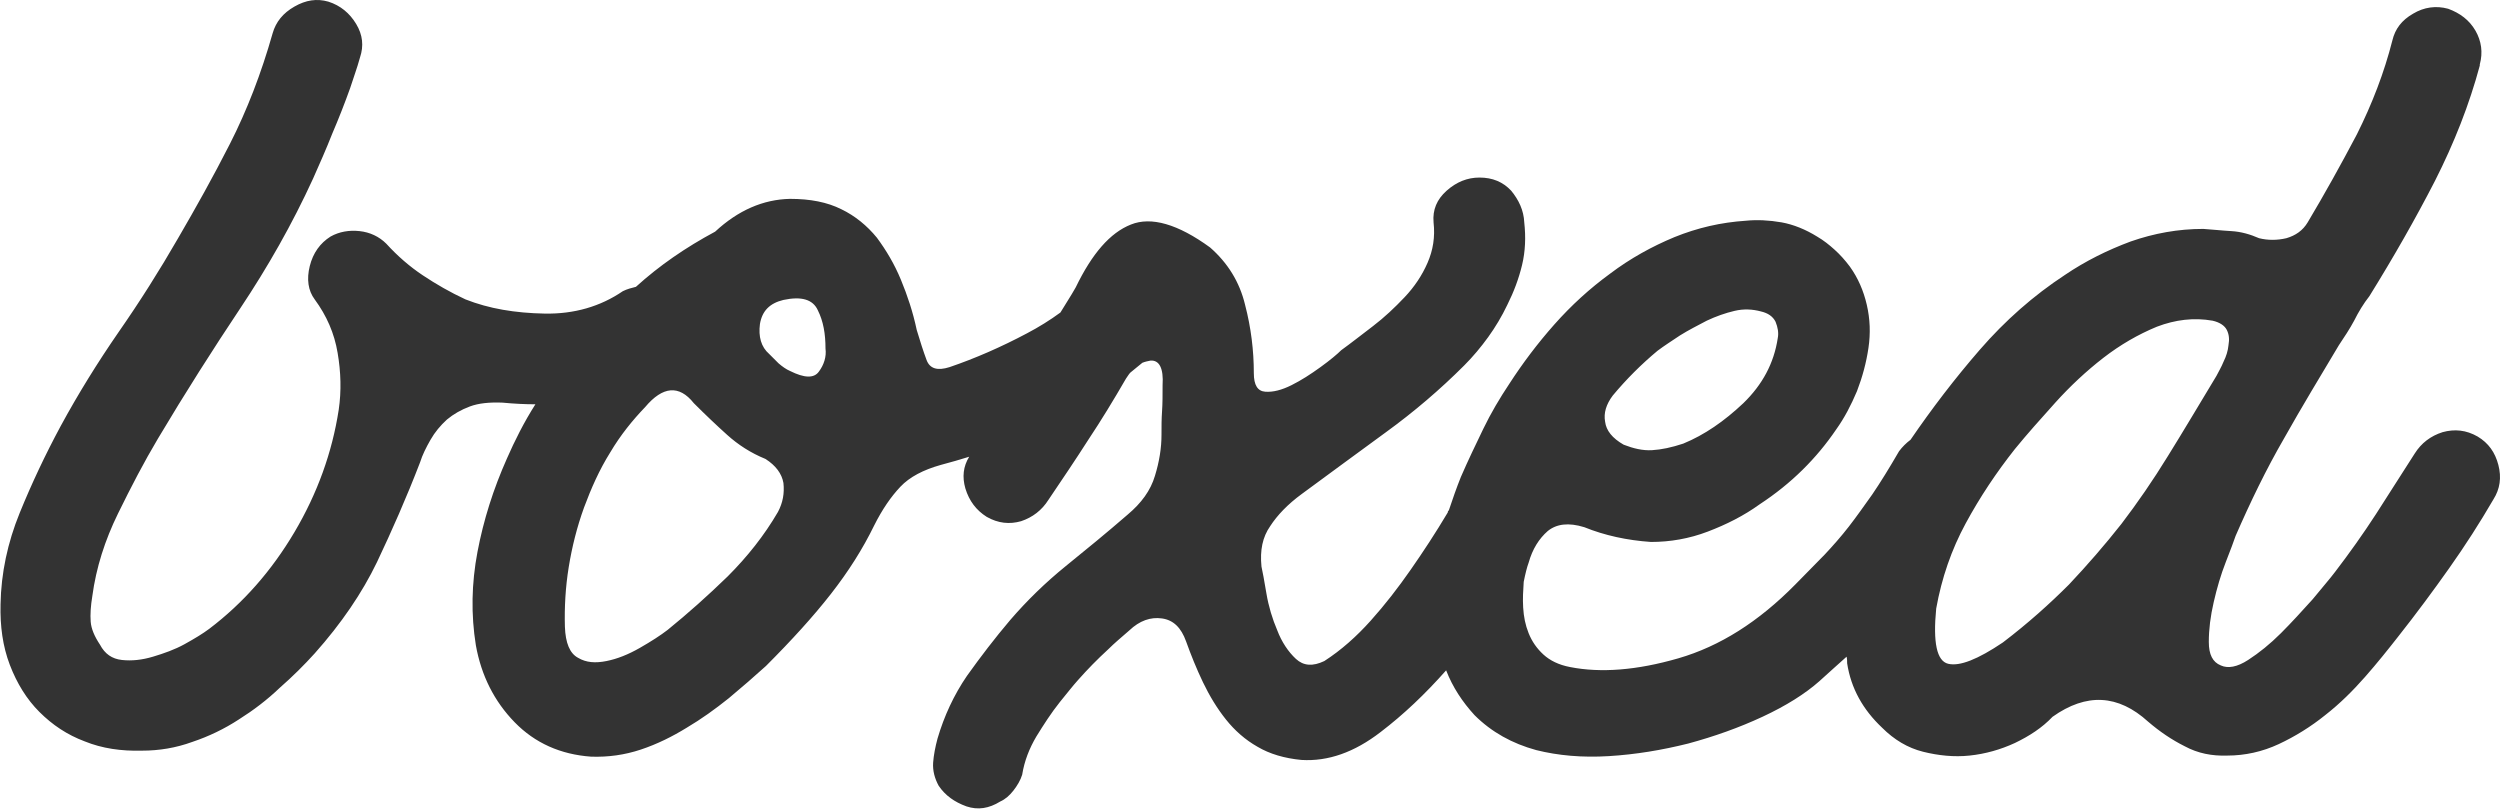
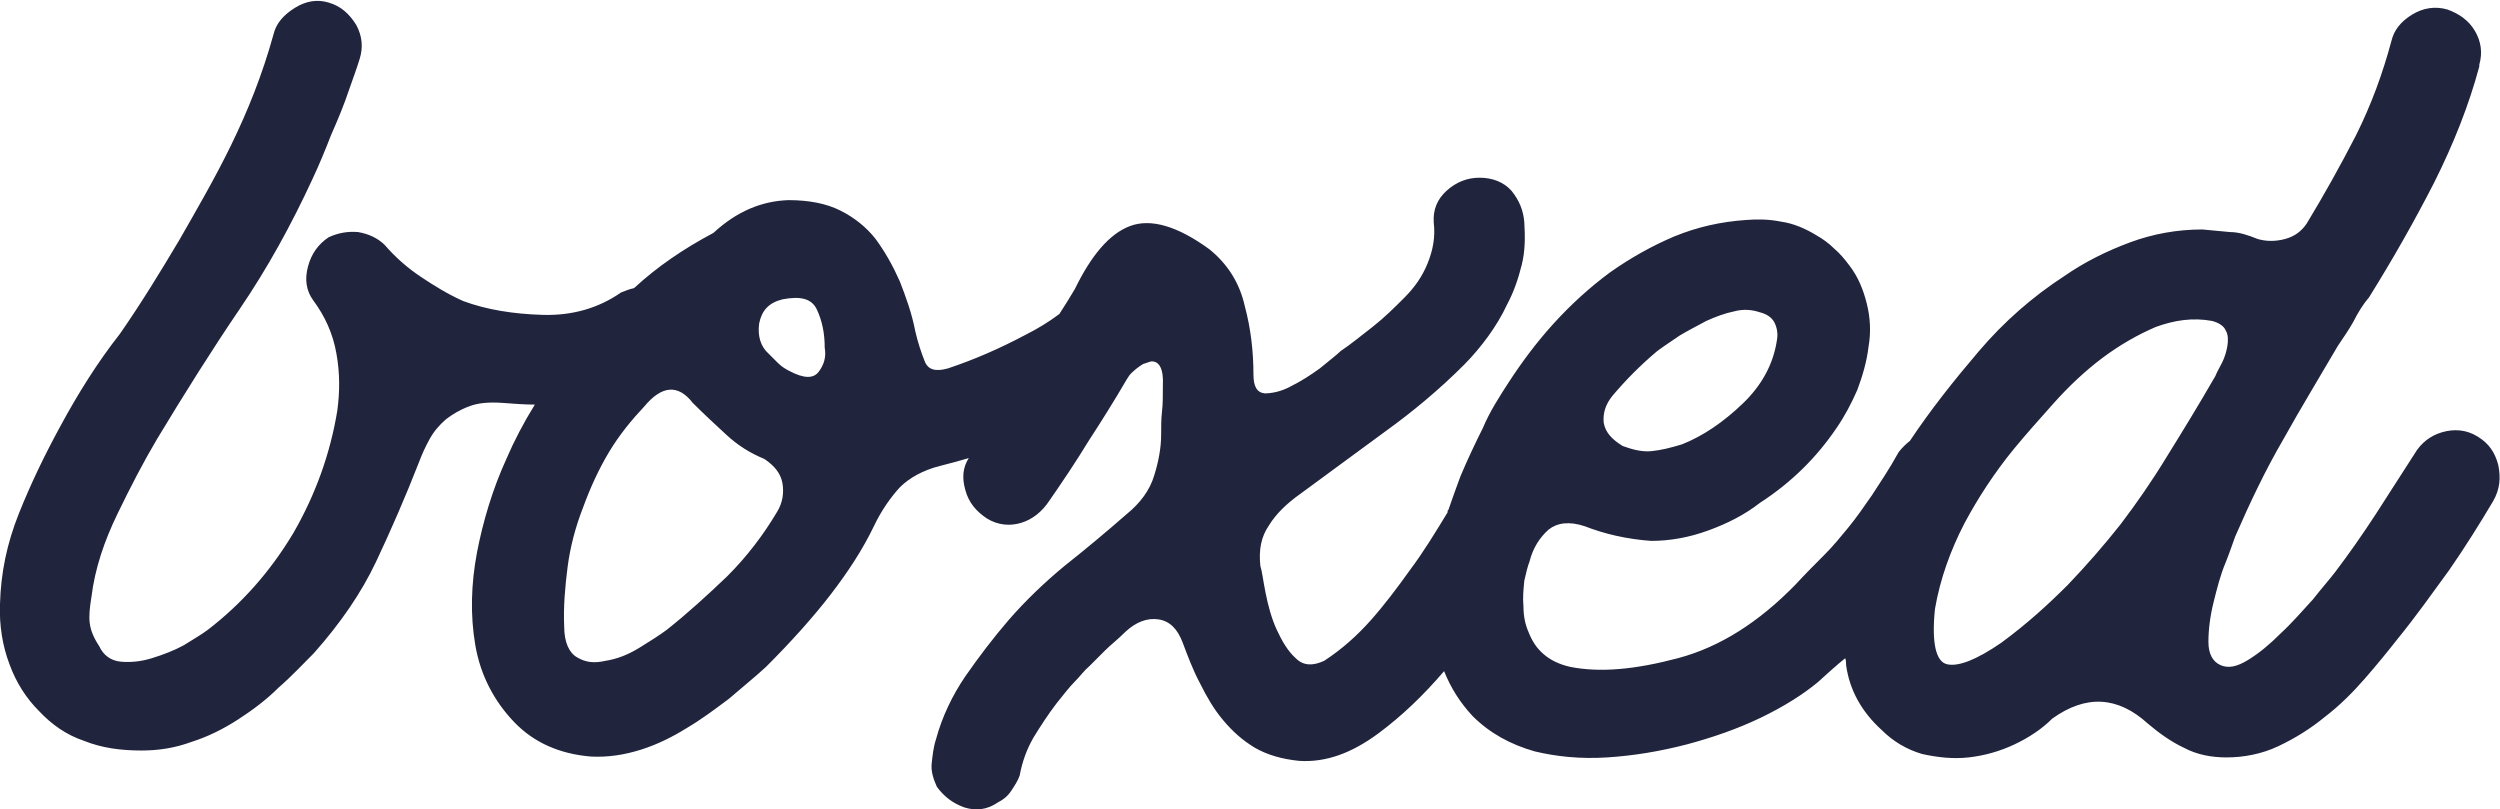
- <svg xmlns="http://www.w3.org/2000/svg" version="1.2" baseProfile="tiny" id="Layer_1" x="0px" y="0px" width="457.6px" height="148.2px" viewBox="0 0 457.6 148.2" xml:space="preserve">
-   <path fill="#333333" d="M457.3,85.1c-0.6-2.3-1.8-4-3.8-5.2c-2.1-1.2-4.2-1.4-6.4-0.8c-2.2,0.7-3.9,2-5.1,3.9  c-2.4,3.7-4.7,7.4-7.1,11.1c-2.4,3.7-4.9,7.2-7.5,10.6c-0.9,1.2-2.3,2.8-4.1,5c-1.9,2.1-3.8,4.2-5.8,6.2c-2,2-4,3.6-6,4.9  c-2,1.3-3.7,1.6-5,1c-1.5-0.6-2.2-2-2.2-4.3c0-2.3,0.3-4.7,0.9-7.3c0.6-2.6,1.3-5,2.2-7.3c0.9-2.3,1.5-3.9,1.8-4.8  c2.7-6.2,5.6-12.2,8.9-17.9c3.2-5.7,6.6-11.3,10-17c1-1.5,2-3,2.8-4.5c0.8-1.6,1.7-3.1,2.8-4.5c4.4-7.1,8.4-14.1,12-21.1  c3.5-6.9,6.3-14,8.2-21.1v-0.2c0.6-2.2,0.3-4.3-0.8-6.2c-1.1-1.9-2.8-3.2-5-4c-2.2-0.6-4.4-0.3-6.4,0.9c-2.1,1.2-3.3,2.8-3.8,4.9  c-1.5,5.9-3.7,11.6-6.5,17.2c-2.9,5.5-5.9,10.9-9,16.1c-0.9,1.5-2.2,2.4-3.9,2.9c-1.7,0.4-3.4,0.4-5,0c-1.6-0.7-3.3-1.2-5.1-1.3  c-1.8-0.1-3.5-0.3-5.1-0.4c-4.6,0-9,0.8-13.3,2.3c-4.3,1.6-8.3,3.6-12,6.1c-5.8,3.8-11,8.4-15.6,13.7c-4.6,5.3-8.8,10.8-12.7,16.5  c-0.8,0.6-1.5,1.3-2.1,2.1c-1.8,3.1-3.4,5.7-4.9,7.9c-1.5,2.1-2.9,4.1-4.3,5.9c-1.4,1.8-2.9,3.5-4.4,5.1c-1.6,1.6-3.4,3.5-5.4,5.5  c-6.7,6.8-13.8,11.3-21.4,13.5c-7.6,2.2-14.2,2.7-19.8,1.6c-2.1-0.4-3.7-1.2-4.9-2.3c-1.2-1.1-2.1-2.4-2.7-3.9c-0.6-1.5-0.9-3-1-4.7  c-0.1-1.6,0-3.2,0.1-4.7c0.3-1.5,0.6-2.7,0.9-3.5c0.7-2.5,1.9-4.4,3.5-5.8c1.6-1.3,3.8-1.6,6.7-0.7c3.7,1.5,7.8,2.4,12.2,2.7  c3.5,0,7-0.6,10.4-1.9c3.4-1.3,6.6-2.9,9.5-5c5.8-3.8,10.4-8.4,14-13.7c1.5-2.1,2.7-4.4,3.8-7c1-2.6,1.7-5.2,2.1-7.9  c0.4-2.7,0.3-5.3-0.3-7.9c-0.6-2.6-1.6-4.9-3.1-7c-0.9-1.2-1.8-2.2-2.8-3.1c-1-0.9-2-1.7-3.2-2.4c-2.1-1.3-4.3-2.2-6.5-2.6  c-2.3-0.4-4.5-0.5-6.5-0.3c-4.6,0.3-8.9,1.3-13.1,3c-4.1,1.7-8.1,3.9-11.8,6.7c-3.7,2.7-7.1,5.8-10.2,9.3c-3.1,3.5-5.8,7.1-8.2,10.8  c-1.8,2.7-3.4,5.4-4.8,8.3c-1.4,2.9-2.8,5.8-4.1,8.8c-0.8,2-1.5,4-2.2,6.1c-0.1,0.1-0.2,0.2-0.2,0.4c-2.2,3.7-4.5,7.2-6.8,10.5  c-2.3,3.3-4.7,6.4-7.3,9.3c-2.6,2.9-5.4,5.4-8.5,7.4c-2.1,1-3.8,0.9-5.2-0.4c-1.4-1.3-2.6-3.1-3.4-5.2c-0.9-2.1-1.6-4.4-2-6.8  c-0.4-2.4-0.7-4-0.9-4.9c-0.3-3,0.2-5.4,1.6-7.4c1.3-2,3.2-4,5.8-5.9c5.2-3.8,10.3-7.6,15.4-11.3c5.1-3.7,9.9-7.8,14.3-12.2  c1.6-1.6,3.1-3.4,4.4-5.2c1.3-1.8,2.5-3.8,3.5-5.9c1.2-2.4,2.1-4.8,2.7-7.3c0.6-2.5,0.7-5.1,0.4-7.8c-0.1-2.2-1-4.1-2.4-5.8  c-1.5-1.6-3.4-2.4-5.8-2.4c-2.2,0-4.2,0.8-6,2.4c-1.8,1.6-2.6,3.5-2.4,5.8c0.3,2.7-0.1,5.1-1.1,7.4c-1,2.3-2.4,4.4-4.2,6.3  c-1.8,1.9-3.7,3.7-5.8,5.3c-2.1,1.6-4,3.1-5.8,4.4c-0.7,0.7-2,1.8-3.8,3.1c-1.8,1.3-3.5,2.4-5.3,3.3c-1.8,0.9-3.4,1.3-4.8,1.2  c-1.4-0.1-2.1-1.2-2.1-3.4c0-4.1-0.5-8.3-1.6-12.5c-1-4.2-3.2-7.7-6.4-10.5c-5.9-4.3-10.8-5.7-14.5-4.2c-3.8,1.5-7.1,5.3-10.1,11.5  c-0.9,1.6-1.9,3.1-2.8,4.6c-1.9,1.4-4,2.7-6.1,3.8c-4.7,2.5-9.5,4.6-14.2,6.2c-2.2,0.7-3.6,0.3-4.2-1.3c-0.6-1.6-1.2-3.5-1.8-5.5  c-0.7-3.3-1.7-6.3-2.9-9.2c-1.2-2.9-2.7-5.4-4.4-7.7c-1.8-2.2-4-4-6.5-5.2c-2.6-1.3-5.7-1.9-9.4-1.9c-4.9,0.1-9.5,2.1-13.7,6  c-5.4,2.9-10.2,6.2-14.5,10.1c-0.8,0.2-1.6,0.4-2.4,0.8c-4.1,2.8-8.9,4.2-14.3,4.1c-5.4-0.1-10.2-0.9-14.5-2.6  c-2.8-1.3-5.4-2.8-7.8-4.4c-2.4-1.6-4.6-3.5-6.7-5.8c-1.3-1.3-3-2.1-4.9-2.3c-1.9-0.2-3.7,0.1-5.3,1c-1.9,1.2-3.2,3-3.8,5.4  c-0.6,2.4-0.3,4.5,0.9,6.1c2.2,3,3.6,6.2,4.2,9.8c0.6,3.5,0.7,7,0.2,10.4c-1.2,7.8-3.9,15.3-8.1,22.4c-4.2,7.1-9.4,13-15.6,17.7  c-1.2,0.9-2.7,1.8-4.5,2.8c-1.8,1-3.8,1.7-5.8,2.3c-2,0.6-3.9,0.8-5.7,0.6c-1.8-0.2-3.1-1.1-4-2.8c-1-1.5-1.6-2.9-1.7-4.2  c-0.1-1.3,0-2.9,0.3-4.7c0.7-5.2,2.3-10.2,4.7-15.1c2.4-4.9,4.8-9.5,7.3-13.7c5-8.4,10.1-16.4,15.1-23.9c5-7.5,9.5-15.4,13.3-23.7  c1.2-2.7,2.4-5.4,3.5-8.2c1.2-2.8,2.3-5.6,3.3-8.4c0.3-0.9,0.6-1.8,0.9-2.7c0.3-0.9,0.6-1.8,0.9-2.9c0.7-2.1,0.5-4.1-0.7-6.1  c-1.2-2-2.9-3.4-5.1-4.1C58-0.3,56,0,53.9,1.2c-2.1,1.2-3.4,2.8-4,4.9c-2.1,7.4-4.7,14.1-7.8,20.2c-3.1,6.1-6.3,11.8-9.5,17.3  c-3.4,5.9-7,11.6-10.9,17.2c-3.8,5.5-7.4,11.3-10.6,17.2c-2.8,5.2-5.3,10.5-7.5,15.9c-2.2,5.4-3.4,11-3.5,16.7  c-0.1,4,0.4,7.7,1.7,11.1c1.3,3.4,3.1,6.3,5.4,8.6c2.4,2.4,5.1,4.2,8.3,5.4c3.2,1.3,6.7,1.8,10.5,1.7c3.1,0,6.2-0.5,9.2-1.6  c3-1,5.9-2.4,8.5-4.1c2.7-1.7,5.2-3.6,7.5-5.8c2.4-2.1,4.5-4.2,6.4-6.3c4.9-5.5,8.7-11.1,11.4-16.7c2.7-5.7,5.4-11.8,7.9-18.3  c0.4-1.3,1.1-2.7,1.9-4.1c0.8-1.4,1.8-2.6,3-3.7c1.2-1,2.6-1.8,4.2-2.4c1.6-0.6,3.6-0.8,6-0.7c2.1,0.2,4.1,0.3,6,0.3  c-2.1,3.3-3.8,6.7-5.2,9.9c-2.5,5.6-4.3,11.3-5.4,17.1c-1.1,5.8-1.2,11.5-0.3,17.1c1,5.6,3.4,10.3,7.1,14.1c3.7,3.8,8.4,5.9,14,6.3  c3.1,0.1,6.1-0.3,9.1-1.3c3-1,5.8-2.4,8.4-4c2.7-1.6,5.2-3.4,7.7-5.4c2.4-2,4.7-4,6.8-5.9c4.7-4.7,8.7-9.1,11.9-13.2  c3.2-4.1,5.8-8.2,7.9-12.5c1.5-3,3.1-5.3,4.8-7.1c1.7-1.8,4.2-3.1,7.4-4c1.9-0.5,3.6-1,5.2-1.5c-1.1,1.8-1.3,3.7-0.7,5.8  c0.7,2.3,2,4,3.9,5.2c2.1,1.2,4.2,1.4,6.3,0.8c2.1-0.7,3.8-2,5-3.9c2.5-3.7,5-7.4,7.3-11c2.4-3.6,4.7-7.4,6.9-11.2  c0.3-0.4,0.5-0.8,0.8-1.1c0.7-0.6,1.5-1.2,2.2-1.8c0.5-0.2,1-0.3,1.5-0.4c1.6-0.1,2.4,1.4,2.2,4.5c0,1.8,0,3.4-0.1,4.8  c-0.1,1.4-0.1,2.8-0.1,4.3c0,2.4-0.4,4.9-1.2,7.5c-0.8,2.7-2.5,5-5,7.1c-3.8,3.3-7.6,6.4-11.3,9.4c-3.7,3-7.1,6.3-10.2,9.9  c-2.8,3.3-5.4,6.7-7.9,10.2c-2.4,3.5-4.2,7.4-5.4,11.5c-0.4,1.5-0.7,3-0.8,4.4c-0.1,1.5,0.3,2.9,1,4.2c1.2,1.8,2.9,3,5.1,3.8  c2.1,0.7,4.1,0.4,6.2-0.9c0.9-0.4,1.7-1.1,2.4-2c0.7-0.9,1.3-1.9,1.6-2.9c0.4-2.5,1.3-4.8,2.6-7c1.3-2.1,2.7-4.3,4.3-6.3  c1.3-1.6,2.4-3,3.3-4c0.9-1,1.8-2,2.7-2.9c0.9-0.9,1.8-1.8,2.9-2.8c1-1,2.3-2.1,3.8-3.4c1.9-1.8,3.9-2.5,6-2.2  c2.1,0.3,3.5,1.7,4.4,4.2c0.9,2.5,1.9,5,3.1,7.5c1.2,2.5,2.6,4.8,4.2,6.8c1.6,2,3.5,3.7,5.8,5c2.2,1.3,4.9,2.1,8,2.4  c4.9,0.3,9.7-1.4,14.5-5.1c4.2-3.2,8.2-7,12-11.3c1.2,3.1,3,5.8,5.2,8.2c3.1,3.1,6.9,5.2,11.3,6.4c4,1,8.4,1.4,13.3,1.1  c4.9-0.3,9.7-1.1,14.5-2.3c4.8-1.3,9.3-2.9,13.6-4.9c4.3-2,7.8-4.2,10.4-6.5c1.8-1.6,3.4-3.1,5-4.5c0.1,0.4,0.1,0.8,0.1,1.2  c0.7,4.6,2.9,8.5,6.4,11.8c2.2,2.2,4.7,3.7,7.5,4.4c2.8,0.7,5.7,1,8.5,0.7c2.9-0.3,5.7-1.1,8.3-2.3c2.7-1.3,5-2.8,6.9-4.8  c6.2-4.4,12-4.1,17.5,0.9c2.1,1.8,4.3,3.3,6.7,4.5c2.4,1.3,5,1.8,7.8,1.7c3.2,0,6.4-0.7,9.4-2.1c3-1.4,5.9-3.2,8.5-5.3  c2.7-2.1,5.1-4.5,7.3-7c2.2-2.5,4.2-5,6-7.3c3.4-4.3,6.5-8.5,9.4-12.6c2.9-4.1,5.6-8.3,8.1-12.6C457.6,89.5,457.9,87.4,457.3,85.1z   M295.2,72.4c2.5-3,5.2-5.7,8.2-8.2c1.2-0.9,2.6-1.8,4.1-2.8c1.6-1,3.2-1.8,4.9-2.7c1.7-0.8,3.4-1.4,5.1-1.8  c1.7-0.4,3.3-0.3,4.8,0.1c1.3,0.3,2.2,0.9,2.7,1.9c0.4,1,0.6,2,0.4,3c-0.7,4.6-2.8,8.5-6.3,11.9c-3.5,3.3-7.1,5.8-11,7.4  c-2.1,0.7-4,1.1-5.7,1.2c-1.7,0.1-3.4-0.3-5.2-1c-2.1-1.2-3.2-2.6-3.4-4.2C293.5,75.6,294,74,295.2,72.4z M142.4,93.7  c-2.5,4.3-5.6,8.2-9.2,11.8c-3.6,3.5-7.3,6.8-11,9.8c-1.3,1-3,2.1-5.1,3.3c-2.1,1.2-4.1,2-6.1,2.4c-2,0.4-3.7,0.3-5.2-0.6  c-1.5-0.8-2.3-2.7-2.4-5.7c-0.1-3.5,0.1-7.2,0.7-10.9c0.6-3.7,1.5-7.3,2.8-10.9c1.3-3.5,2.8-6.9,4.8-10.1c1.9-3.2,4.1-5.9,6.4-8.3  c3.2-3.8,6.2-4.1,8.9-0.7c2.1,2.1,4.1,4,6.1,5.8c2,1.8,4.3,3.3,7,4.4c1.9,1.2,3,2.7,3.3,4.4C143.6,90.3,143.3,92,142.4,93.7z   M149.9,68c-0.9,1.3-2.7,1.2-5.3-0.1c-0.7-0.3-1.4-0.8-2.1-1.4c-0.7-0.7-1.2-1.2-1.7-1.7c-1.5-1.3-2-3.2-1.7-5.5  c0.4-2.4,1.8-3.8,4.3-4.4c3.3-0.7,5.4-0.1,6.3,1.9c1,2,1.4,4.3,1.4,7C151.3,65.3,150.8,66.8,149.9,68z M396.8,83.5  c-2.7,4.4-5.6,8.6-8.5,12.4c-3,3.8-6.2,7.5-9.6,11.1c-3.5,3.5-7.5,7.1-12.1,10.6c-4.6,3.1-7.9,4.4-10,3.9c-2.1-0.5-2.8-3.9-2.2-10.1  c1-5.6,2.8-10.8,5.4-15.6c2.6-4.8,5.6-9.3,9-13.6c2.2-2.7,4.7-5.5,7.4-8.5c2.7-3,5.7-5.8,8.8-8.2c3.1-2.4,6.4-4.3,9.8-5.7  c3.4-1.3,6.8-1.7,10.2-1.1c1.3,0.3,2.2,0.9,2.6,1.7c0.4,0.8,0.5,1.7,0.3,2.8c-0.1,1-0.4,2-0.9,3c-0.4,1-0.9,1.8-1.3,2.6  C402.5,74.1,399.6,79,396.8,83.5z" />
+ <svg xmlns="http://www.w3.org/2000/svg" version="1.1" id="Layer_1" x="0px" y="0px" width="289.8px" height="93.7px" viewBox="0 0 289.8 93.7" style="enable-background:new 0 0 289.8 93.7;" xml:space="preserve">
+   <style type="text/css">
+ 	.st0{fill:#21243D;}
+ </style>
+   <path class="st0" d="M289.6,53.9c-0.4-1.5-1.1-2.5-2.4-3.3c-1.3-0.8-2.7-0.9-4.1-0.5c-1.4,0.4-2.5,1.3-3.2,2.5c-1.5,2.3-3,4.7-4.5,7  s-3.1,4.6-4.7,6.7c-0.6,0.8-1.5,1.8-2.6,3.2c-1.2,1.3-2.4,2.7-3.7,3.9c-1.3,1.3-2.5,2.3-3.8,3.1c-1.3,0.8-2.3,1-3.2,0.6  c-0.9-0.4-1.4-1.3-1.4-2.7s0.2-3,0.6-4.6c0.4-1.6,0.8-3.2,1.4-4.6c0.6-1.5,0.9-2.5,1.1-3c1.7-3.9,3.5-7.7,5.6-11.3  c2-3.6,4.2-7.2,6.3-10.8c0.6-0.9,1.3-1.9,1.8-2.8c0.5-1,1.1-2,1.8-2.8c2.8-4.5,5.3-8.9,7.6-13.4c2.2-4.4,4-8.9,5.2-13.4V7.5  c0.4-1.4,0.2-2.7-0.5-3.9s-1.8-2-3.2-2.5c-1.4-0.4-2.8-0.2-4.1,0.6c-1.3,0.8-2.1,1.8-2.4,3.1c-1,3.7-2.3,7.3-4.1,10.9  c-1.8,3.5-3.7,6.9-5.7,10.2c-0.6,0.9-1.4,1.5-2.5,1.8c-1.1,0.3-2.2,0.3-3.2,0c-1-0.4-2.1-0.8-3.2-0.8c-1.1-0.1-2.2-0.2-3.2-0.3  c-2.9,0-5.7,0.5-8.4,1.5c-2.7,1-5.3,2.3-7.6,3.9c-3.7,2.4-7,5.3-9.9,8.7c-2.9,3.4-5.6,6.8-8,10.4c-0.5,0.4-0.9,0.8-1.3,1.3  c-1.1,2-2.2,3.6-3.1,5c-0.9,1.3-1.8,2.6-2.7,3.7s-1.8,2.2-2.8,3.2c-1,1-2.2,2.2-3.4,3.5c-4.2,4.3-8.7,7.2-13.6,8.5s-9,1.7-12.5,1  c-1.3-0.3-2.3-0.8-3.1-1.5c-0.8-0.7-1.3-1.5-1.7-2.5c-0.4-0.9-0.6-1.9-0.6-3c-0.1-1,0-2,0.1-3c0.2-0.9,0.4-1.7,0.6-2.2  c0.4-1.6,1.2-2.8,2.2-3.7c1-0.8,2.4-1,4.2-0.4c2.3,0.9,4.9,1.5,7.7,1.7c2.2,0,4.4-0.4,6.6-1.2c2.2-0.8,4.2-1.8,6-3.2  c3.7-2.4,6.6-5.3,8.9-8.7c0.9-1.3,1.7-2.8,2.4-4.4c0.6-1.6,1.1-3.3,1.3-5c0.3-1.7,0.2-3.4-0.2-5c-0.4-1.6-1-3.1-2-4.4  c-0.6-0.8-1.1-1.4-1.8-2c-0.6-0.6-1.3-1.1-2-1.5c-1.3-0.8-2.7-1.4-4.1-1.6c-1.5-0.3-2.8-0.3-4.1-0.2c-2.9,0.2-5.6,0.8-8.3,1.9  c-2.6,1.1-5.1,2.5-7.5,4.2c-2.3,1.7-4.5,3.7-6.5,5.9s-3.7,4.5-5.2,6.8c-1.1,1.7-2.2,3.4-3,5.3c-0.9,1.8-1.8,3.7-2.6,5.6  c-0.5,1.3-0.9,2.5-1.4,3.9c-0.1,0.1-0.1,0.1-0.1,0.3c-1.4,2.3-2.8,4.6-4.3,6.6c-1.5,2.1-3,4.1-4.6,5.9c-1.6,1.8-3.4,3.4-5.4,4.7  c-1.3,0.6-2.4,0.6-3.3-0.3c-0.9-0.8-1.6-2-2.2-3.3c-0.6-1.3-1-2.8-1.3-4.3s-0.4-2.5-0.6-3.1c-0.2-1.9,0.1-3.4,1-4.7  c0.8-1.3,2-2.5,3.7-3.7c3.3-2.4,6.5-4.8,9.8-7.2c3.2-2.3,6.3-4.9,9.1-7.7c1-1,2-2.2,2.8-3.3c0.8-1.1,1.6-2.4,2.2-3.7  c0.8-1.5,1.3-3,1.7-4.6c0.4-1.6,0.4-3.2,0.3-4.9c-0.1-1.4-0.6-2.6-1.5-3.7c-0.9-1-2.2-1.5-3.7-1.5c-1.4,0-2.7,0.5-3.8,1.5  c-1.1,1-1.6,2.2-1.5,3.7c0.2,1.7-0.1,3.2-0.7,4.7c-0.6,1.5-1.5,2.8-2.7,4s-2.3,2.3-3.7,3.4c-1.3,1-2.5,2-3.7,2.8  c-0.4,0.4-1.3,1.1-2.4,2c-1.1,0.8-2.2,1.5-3.4,2.1c-1.1,0.6-2.2,0.8-3,0.8c-0.9-0.1-1.3-0.8-1.3-2.2c0-2.6-0.3-5.3-1-7.9  c-0.6-2.7-2-4.9-4.1-6.6c-3.7-2.7-6.8-3.6-9.2-2.7c-2.4,0.9-4.5,3.4-6.4,7.3c-0.6,1-1.2,2-1.8,2.9c-1.2,0.9-2.5,1.7-3.9,2.4  c-3,1.6-6,2.9-9,3.9c-1.4,0.4-2.3,0.2-2.7-0.8c-0.4-1-0.8-2.2-1.1-3.5c-0.4-2.1-1.1-4-1.8-5.8c-0.8-1.8-1.7-3.4-2.8-4.9  c-1.1-1.4-2.5-2.5-4.1-3.3c-1.6-0.8-3.6-1.2-6-1.2c-3.1,0.1-6,1.3-8.7,3.8c-3.4,1.8-6.5,3.9-9.2,6.4c-0.5,0.1-1,0.3-1.5,0.5  c-2.6,1.8-5.6,2.7-9.1,2.6c-3.4-0.1-6.5-0.6-9.2-1.6c-1.8-0.8-3.4-1.8-4.9-2.8c-1.5-1-2.9-2.2-4.2-3.7c-0.8-0.8-1.9-1.3-3.1-1.5  c-1.2-0.1-2.3,0.1-3.4,0.6c-1.2,0.8-2,1.9-2.4,3.4c-0.4,1.5-0.2,2.8,0.6,3.9c1.4,1.9,2.3,3.9,2.7,6.2c0.4,2.2,0.4,4.4,0.1,6.6  c-0.8,4.9-2.5,9.7-5.1,14.2c-2.7,4.5-6,8.2-9.9,11.2c-0.8,0.6-1.7,1.1-2.8,1.8c-1.1,0.6-2.4,1.1-3.7,1.5c-1.3,0.4-2.5,0.5-3.6,0.4  c-1.1-0.1-2-0.7-2.5-1.8c-0.6-0.9-1-1.8-1.1-2.7c-0.1-0.8,0-1.8,0.2-3c0.4-3.3,1.5-6.5,3-9.6c1.5-3.1,3-6,4.6-8.7  c3.2-5.3,6.4-10.4,9.6-15.1s6-9.8,8.4-15c0.8-1.7,1.5-3.4,2.2-5.2c0.8-1.8,1.5-3.5,2.1-5.3c0.2-0.6,0.4-1.1,0.6-1.7  c0.2-0.6,0.4-1.1,0.6-1.8c0.4-1.3,0.3-2.6-0.4-3.9c-0.8-1.3-1.8-2.2-3.2-2.6c-1.3-0.4-2.6-0.2-3.9,0.6c-1.3,0.8-2.2,1.8-2.5,3.1  c-1.3,4.7-3,8.9-4.9,12.8s-4,7.5-6,11c-2.2,3.7-4.4,7.3-6.9,10.9C11.3,42,9,45.7,7,49.4C5.2,52.7,3.6,56,2.2,59.5S0.1,66.4,0,70  c-0.1,2.5,0.3,4.9,1.1,7c0.8,2.2,2,4,3.4,5.4C6,84,7.7,85.2,9.8,85.9c2,0.8,4.2,1.1,6.6,1.1c2,0,3.9-0.3,5.8-1  c1.9-0.6,3.7-1.5,5.4-2.6c1.7-1.1,3.3-2.3,4.7-3.7c1.5-1.3,2.8-2.7,4.1-4c3.1-3.5,5.5-7,7.2-10.6c1.7-3.6,3.4-7.5,5-11.6  c0.3-0.8,0.7-1.7,1.2-2.6c0.5-0.9,1.1-1.6,1.9-2.3c0.8-0.6,1.6-1.1,2.7-1.5c1-0.4,2.3-0.5,3.8-0.4c1.3,0.1,2.6,0.2,3.8,0.2  c-1.3,2.1-2.4,4.2-3.3,6.3c-1.6,3.5-2.7,7.2-3.4,10.8c-0.7,3.7-0.8,7.3-0.2,10.8c0.6,3.5,2.2,6.5,4.5,8.9s5.3,3.7,8.9,4  c2,0.1,3.9-0.2,5.8-0.8s3.7-1.5,5.3-2.5c1.7-1,3.3-2.2,4.9-3.4c1.5-1.3,3-2.5,4.3-3.7c3-3,5.5-5.8,7.5-8.4s3.7-5.2,5-7.9  c0.9-1.9,2-3.4,3-4.5c1.1-1.1,2.7-2,4.7-2.5c1.2-0.3,2.3-0.6,3.3-0.9c-0.7,1.1-0.8,2.3-0.4,3.7c0.4,1.5,1.3,2.5,2.5,3.3  c1.3,0.8,2.7,0.9,4,0.5c1.3-0.4,2.4-1.3,3.2-2.5c1.6-2.3,3.2-4.7,4.6-7c1.5-2.3,3-4.7,4.4-7.1c0.2-0.3,0.3-0.5,0.5-0.7  c0.4-0.4,0.9-0.8,1.4-1.1c0.3-0.1,0.6-0.2,0.9-0.3c1-0.1,1.5,0.9,1.4,2.8c0,1.1,0,2.2-0.1,3s-0.1,1.8-0.1,2.7c0,1.5-0.3,3.1-0.8,4.7  c-0.5,1.7-1.6,3.2-3.2,4.5c-2.4,2.1-4.8,4.1-7.2,6c-2.3,1.9-4.5,4-6.5,6.3c-1.8,2.1-3.4,4.2-5,6.5c-1.5,2.2-2.7,4.7-3.4,7.3  c-0.3,0.9-0.4,1.9-0.5,2.8c-0.1,0.9,0.2,1.8,0.6,2.7c0.8,1.1,1.8,1.9,3.2,2.4c1.3,0.4,2.6,0.3,3.9-0.6c0.6-0.3,1.1-0.7,1.5-1.3  s0.8-1.2,1-1.8c0.3-1.6,0.8-3,1.6-4.4c0.8-1.3,1.7-2.7,2.7-4c0.8-1,1.5-1.9,2.1-2.5c0.6-0.6,1.1-1.3,1.7-1.8  c0.6-0.6,1.1-1.1,1.8-1.8c0.6-0.6,1.5-1.3,2.4-2.2c1.2-1.1,2.5-1.6,3.8-1.4c1.3,0.2,2.2,1.1,2.8,2.7c0.6,1.6,1.2,3.2,2,4.7  c0.8,1.6,1.6,3,2.7,4.3s2.2,2.3,3.7,3.2c1.4,0.8,3.1,1.3,5.1,1.5c3.1,0.2,6.1-0.9,9.2-3.2c2.7-2,5.2-4.4,7.6-7.2  c0.8,2,1.9,3.7,3.3,5.2c2,2,4.4,3.3,7.2,4.1c2.5,0.6,5.3,0.9,8.4,0.7s6.1-0.7,9.2-1.5c3-0.8,5.9-1.8,8.6-3.1  c2.7-1.3,4.9-2.7,6.6-4.1c1.1-1,2.2-2,3.2-2.8c0.1,0.3,0.1,0.5,0.1,0.8c0.4,2.9,1.8,5.4,4.1,7.5c1.4,1.4,3,2.3,4.7,2.8  c1.8,0.4,3.6,0.6,5.4,0.4c1.8-0.2,3.6-0.7,5.3-1.5c1.7-0.8,3.2-1.8,4.4-3c3.9-2.8,7.6-2.6,11.1,0.6c1.3,1.1,2.7,2.1,4.2,2.8  c1.5,0.8,3.2,1.1,4.9,1.1c2,0,4.1-0.4,6-1.3c1.9-0.9,3.7-2,5.4-3.4c1.7-1.3,3.2-2.8,4.6-4.4s2.7-3.2,3.8-4.6c2.2-2.7,4.1-5.4,6-8  c1.8-2.6,3.5-5.3,5.1-8C289.8,56.7,289.9,55.4,289.6,53.9z M186.9,45.9c1.6-1.9,3.3-3.6,5.2-5.2c0.8-0.6,1.6-1.1,2.6-1.8  c1-0.6,2-1.1,3.1-1.7c1.1-0.5,2.2-0.9,3.2-1.1c1.1-0.3,2.1-0.2,3,0.1c0.8,0.2,1.4,0.6,1.7,1.2c0.3,0.6,0.4,1.3,0.3,1.9  c-0.4,2.9-1.8,5.4-4,7.5c-2.2,2.1-4.5,3.7-7,4.7c-1.3,0.4-2.5,0.7-3.6,0.8c-1.1,0.1-2.2-0.2-3.3-0.6c-1.3-0.8-2-1.6-2.2-2.7  C185.8,47.9,186.1,46.9,186.9,45.9z M90.1,59.3c-1.6,2.7-3.5,5.2-5.8,7.5c-2.3,2.2-4.6,4.3-7,6.2c-0.8,0.6-1.9,1.3-3.2,2.1  c-1.3,0.8-2.6,1.3-3.9,1.5c-1.3,0.3-2.3,0.2-3.3-0.4c-0.9-0.5-1.5-1.7-1.5-3.6c-0.1-2.2,0.1-4.6,0.4-6.9s0.9-4.6,1.8-6.9  c0.8-2.2,1.8-4.4,3-6.4c1.2-2,2.6-3.7,4.1-5.3c2-2.4,3.9-2.6,5.6-0.4c1.3,1.3,2.6,2.5,3.9,3.7s2.7,2.1,4.4,2.8  c1.2,0.8,1.9,1.7,2.1,2.8C90.9,57.2,90.7,58.3,90.1,59.3z M94.9,43.1c-0.6,0.8-1.7,0.8-3.4-0.1c-0.4-0.2-0.9-0.5-1.3-0.9  c-0.4-0.4-0.8-0.8-1.1-1.1c-0.9-0.8-1.3-2-1.1-3.5c0.3-1.5,1.1-2.4,2.7-2.8c2.1-0.4,3.4-0.1,4,1.2c0.6,1.3,0.9,2.7,0.9,4.4  C95.8,41.4,95.5,42.3,94.9,43.1z M251.2,52.9c-1.7,2.8-3.5,5.4-5.4,7.9c-1.9,2.4-3.9,4.7-6.1,7c-2.2,2.2-4.7,4.5-7.7,6.7  c-2.9,2-5,2.8-6.3,2.5c-1.3-0.3-1.8-2.5-1.4-6.4c0.6-3.5,1.8-6.8,3.4-9.9c1.6-3,3.5-5.9,5.7-8.6c1.4-1.7,3-3.5,4.7-5.4  c1.7-1.9,3.6-3.7,5.6-5.2c2-1.5,4.1-2.7,6.2-3.6c2.2-0.8,4.3-1.1,6.5-0.7c0.8,0.2,1.4,0.6,1.6,1.1c0.3,0.5,0.3,1.1,0.2,1.8  c-0.1,0.6-0.3,1.3-0.6,1.9c-0.3,0.6-0.6,1.1-0.8,1.6C254.9,46.9,253,50,251.2,52.9z" />
</svg>
